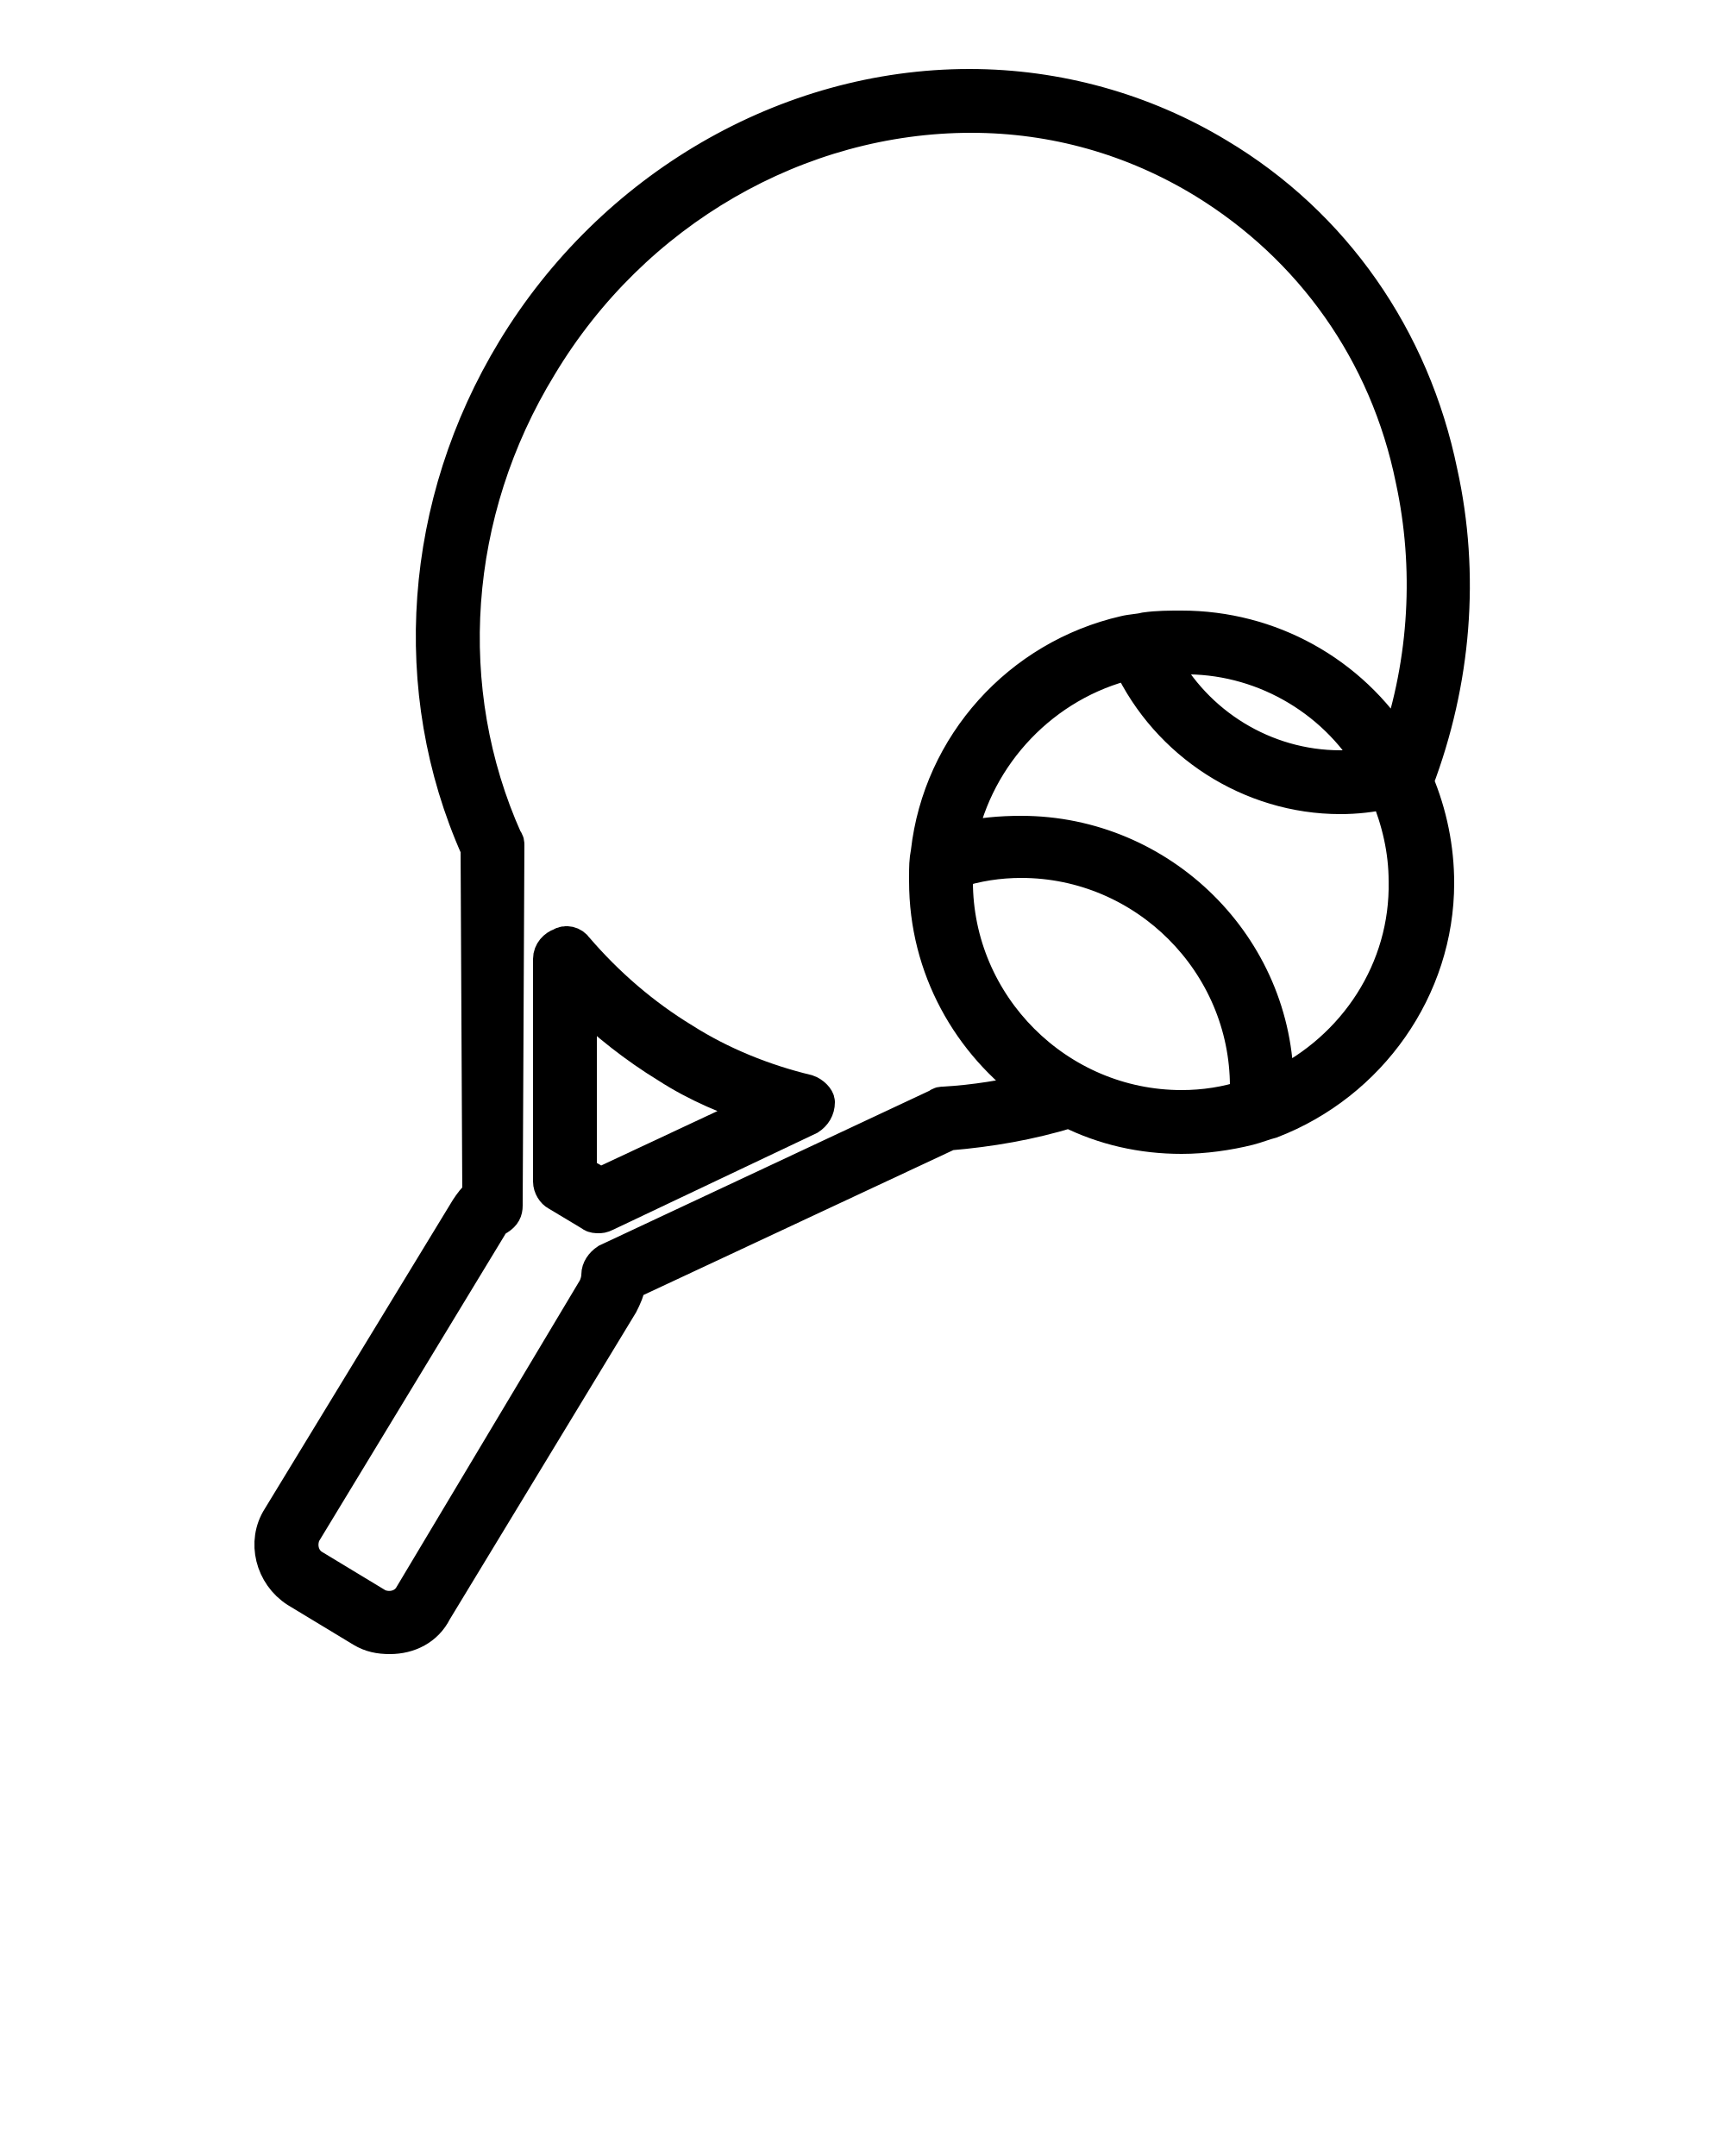
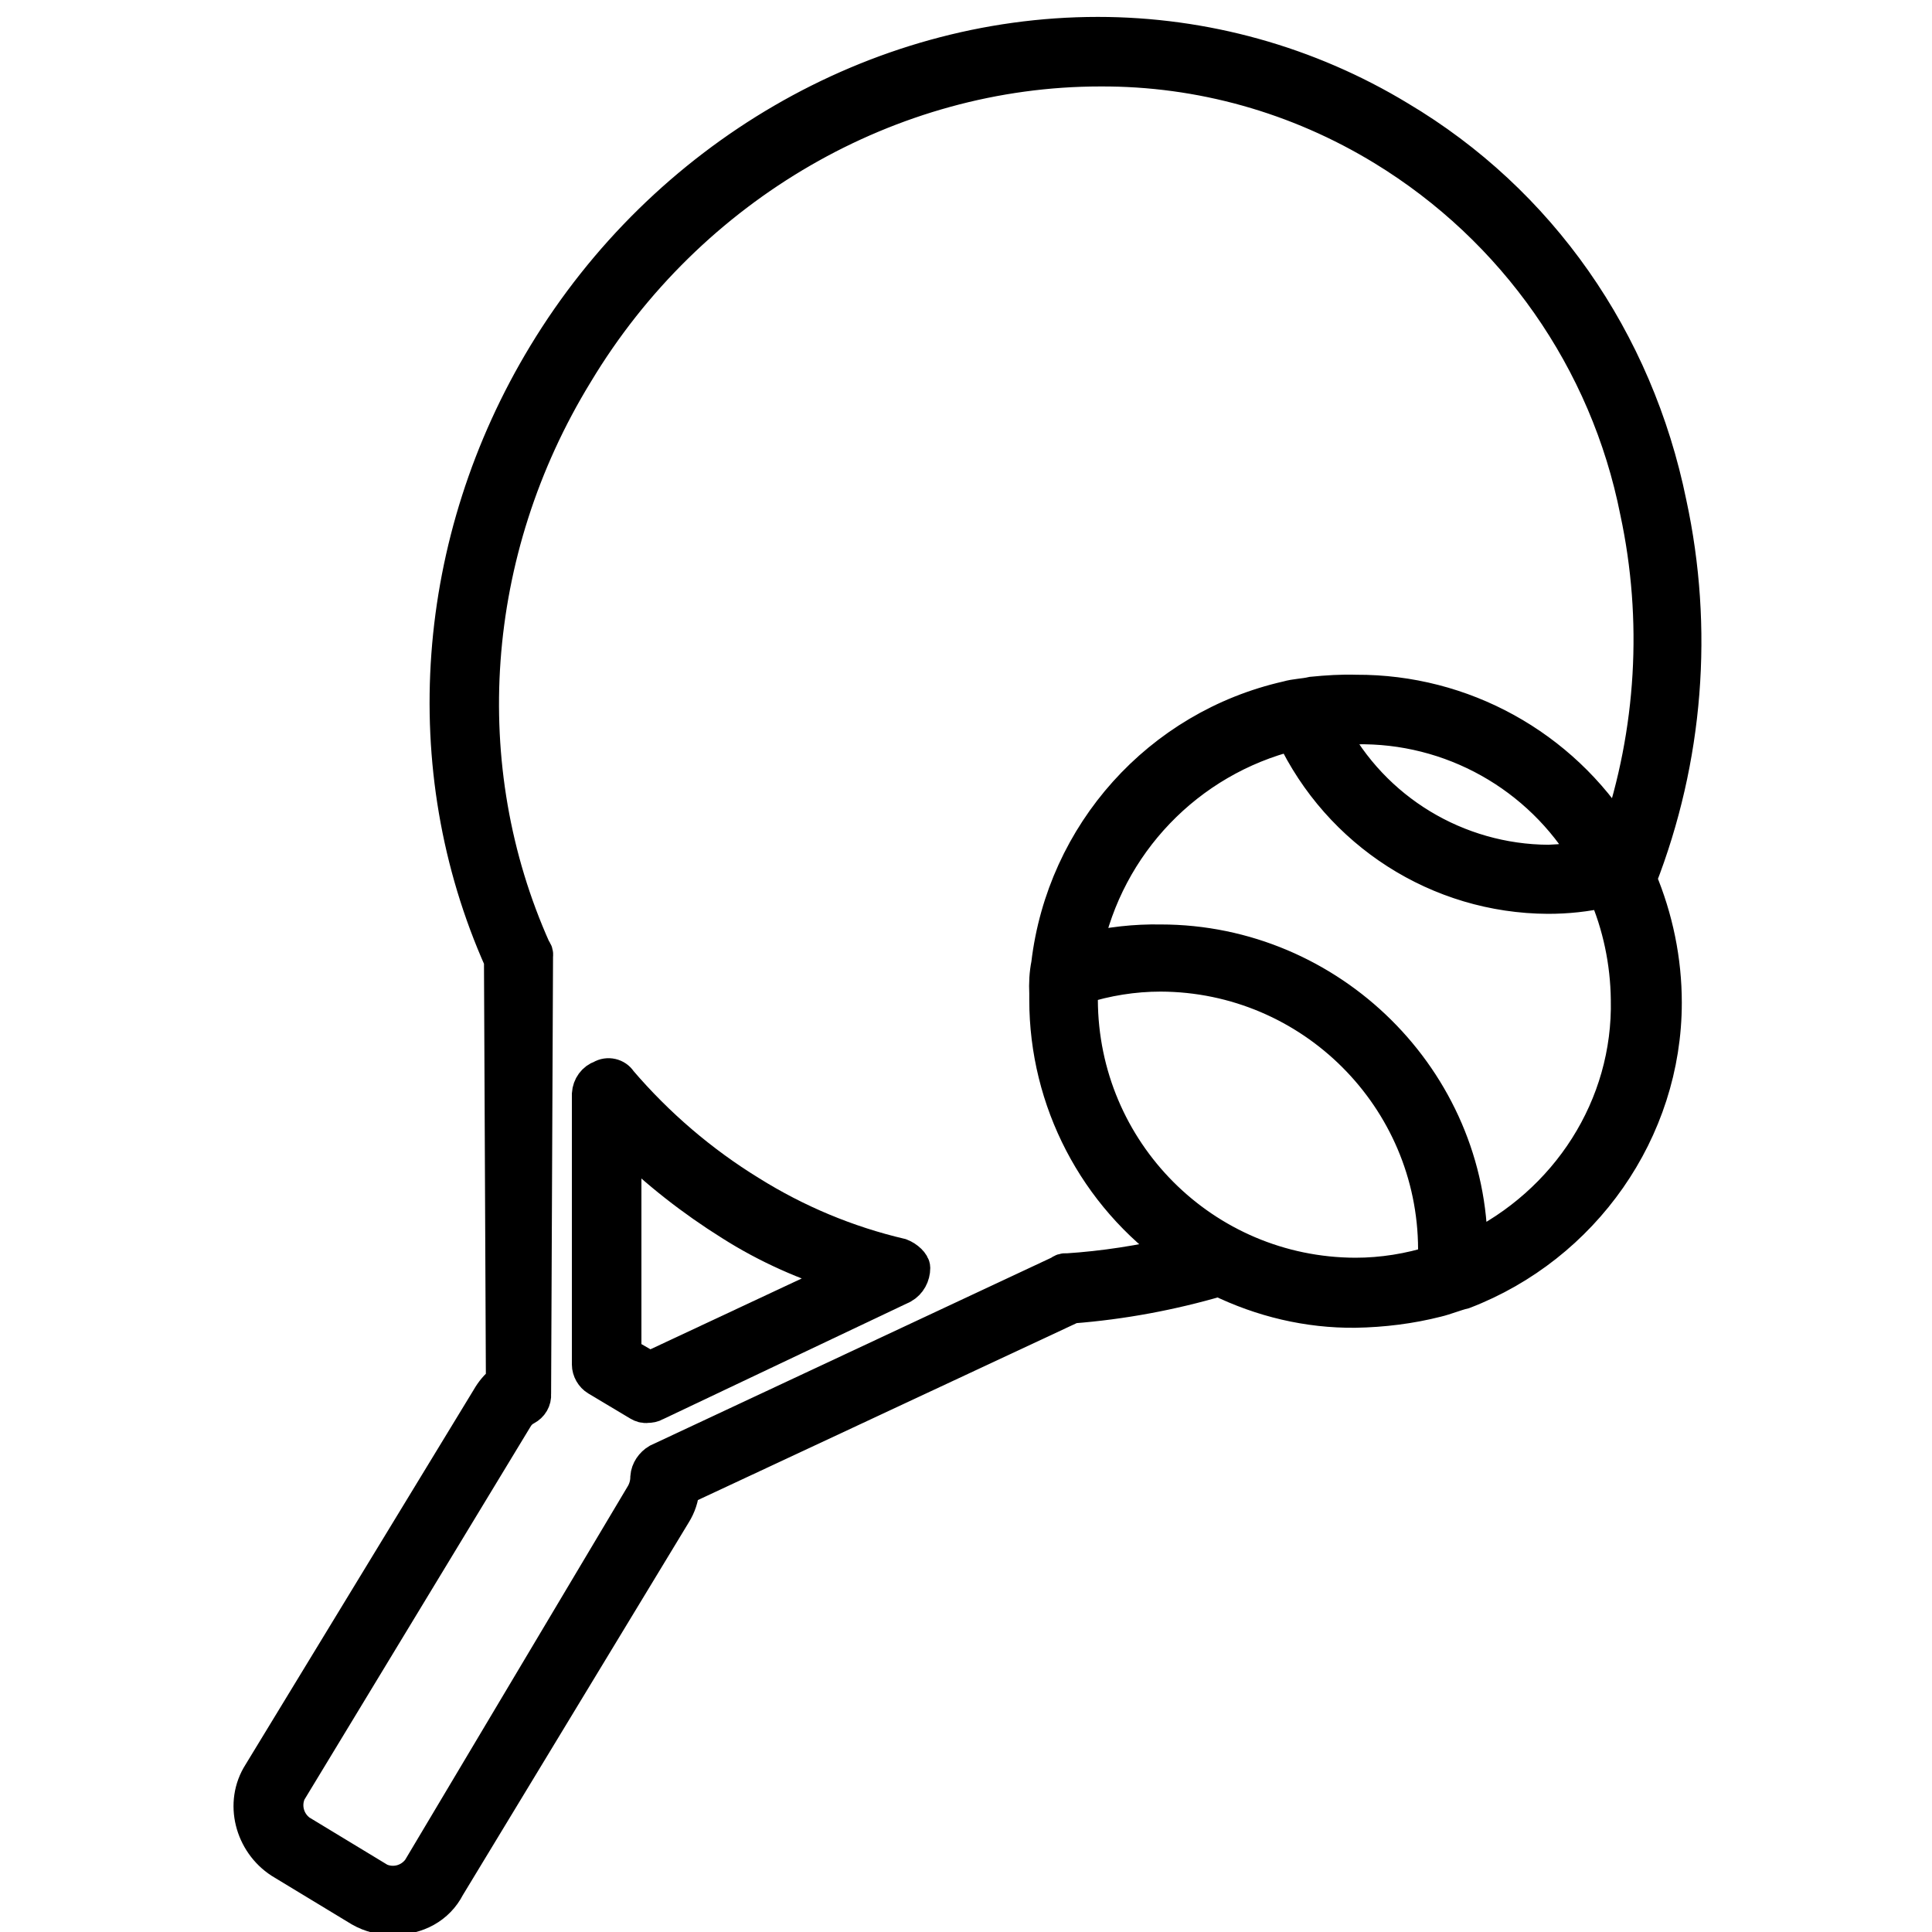
- <svg xmlns="http://www.w3.org/2000/svg" version="1.1" id="Layer_1" x="0px" y="0px" viewBox="0 0 100 125" style="enable-background:new 0 0 100 125;" xml:space="preserve">
+ <svg xmlns="http://www.w3.org/2000/svg" version="1.1" id="Layer_1" x="0px" y="0px" viewBox="0 0 400 400" style="enable-background:new 0 0 400 400;" xml:space="preserve">
  <style type="text/css">
- 	.st0{stroke:#000000;stroke-width:2;stroke-miterlimit:10;}
+ 	.st0{stroke:#000000;stroke-width:7;stroke-miterlimit:10;}
</style>
-   <g>
-     <path class="st0" d="M46.8,63.3c-2.5-0.6-5-1.6-7.2-3c-2.3-1.4-4.4-3.2-6.2-5.3c-0.2-0.3-0.6-0.4-0.9-0.2c-0.3,0.1-0.6,0.4-0.6,0.8   l0,12.9c0,0.3,0.2,0.6,0.4,0.7l2,1.2c0.1,0.1,0.3,0.1,0.4,0.1c0.1,0,0.2,0,0.4-0.1l11.8-5.6c0.3-0.2,0.5-0.5,0.5-0.9   C47.4,63.7,47.1,63.4,46.8,63.3z M34.8,68.7L33.6,68l0-10.2c1.5,1.5,3.3,2.9,5.1,4c1.7,1.1,3.6,1.9,5.5,2.5L34.8,68.7z" />
-     <path class="st0" d="M83.5,27.4C81.9,19.6,77.3,13,70.6,9c-4.3-2.6-9.3-4-14.4-4c-10.6,0-20.7,5.9-26.4,15.3   c-5.4,8.9-6.2,19.7-2.1,28.9l0.1,20.1c-0.3,0.2-0.5,0.5-0.7,0.8L16.2,88c-0.9,1.4-0.4,3.3,1,4.2l3.8,2.3c0.5,0.3,1,0.4,1.6,0.4   c1.1,0,2.1-0.5,2.6-1.5L36,75.6c0.2-0.4,0.4-0.8,0.4-1.2L55,65.7c2.4-0.2,4.7-0.6,7-1.3c2,1,4.2,1.5,6.5,1.5c1.3,0,2.7-0.2,3.9-0.5   c0.4-0.1,0.9-0.3,1.3-0.4c5.7-2.2,9.6-7.7,9.6-13.8c0-2-0.4-4-1.2-5.9C84.3,39.5,84.8,33.3,83.5,27.4z M54.7,64   c-0.1,0-0.2,0-0.3,0.1l-19.2,9c-0.3,0.2-0.5,0.5-0.5,0.8c0,0.3-0.1,0.6-0.2,0.8L23.8,92.6c-0.4,0.6-1.2,0.8-1.9,0.5l-3.8-2.3   c-0.6-0.4-0.8-1.2-0.5-1.9l10.8-17.8c0.1-0.2,0.3-0.4,0.5-0.5c0.3-0.2,0.4-0.4,0.4-0.7L29.4,49c0-0.1,0-0.2-0.1-0.3   c-3.9-8.7-3.2-19,2-27.5c5.4-9,15-14.5,25-14.5c4.8,0,9.4,1.3,13.5,3.8c6.2,3.8,10.6,9.9,12.1,17.3c1.1,5.1,0.8,10.5-0.9,15.5   c-2.7-4.3-7.4-6.9-12.5-6.9c-0.7,0-1.4,0-2.1,0.1c-0.4,0.1-0.8,0.1-1.2,0.2c-6.1,1.4-10.7,6.5-11.4,12.7c-0.1,0.5-0.1,0.9-0.1,1.4   c0,0.1,0,0.2,0,0.3c0,5,2.5,9.4,6.3,12.1C58.3,63.6,56.5,63.9,54.7,64z M79.6,44.3c-0.6,0.1-1.2,0.2-1.9,0.2   c-4.4,0-8.4-2.5-10.4-6.3c0.4,0,0.8-0.1,1.2-0.1C73,38,77.3,40.4,79.6,44.3z M72.3,63.6c-1.2,0.4-2.5,0.6-3.8,0.6   c-7.2,0-13.1-5.9-13.1-13.1c0-0.2,0-0.4,0-0.6c1.2-0.4,2.5-0.6,3.8-0.6c7.2,0,13.1,5.9,13.1,13.1C72.3,63.2,72.3,63.4,72.3,63.6z    M74,63c0-8.1-6.7-14.7-14.8-14.7c-1.2,0-2.4,0.1-3.6,0.4c1-5,4.9-9.1,9.9-10.3c2.2,4.7,7,7.8,12.2,7.8c0.9,0,1.8-0.1,2.7-0.3   c0.7,1.7,1.1,3.4,1.1,5.2C81.6,56.2,78.6,60.8,74,63z" />
-   </g>
+   <path class="st0" d="M186.5,259.9c-11.1-2.6-21.6-7-31.2-13c-10.1-6.2-19.2-14-26.9-23c-0.8-1.3-2.6-1.7-3.9-0.9c0,0,0,0,0,0  c-1.5,0.5-2.5,1.9-2.6,3.5v56c0,1.2,0.7,2.4,1.7,3l8.7,5.2c0.5,0.3,1.1,0.5,1.7,0.4c0.6,0,1.2-0.1,1.7-0.4l51.2-24.3  c1.4-0.8,2.2-2.3,2.2-3.9C189.1,261.6,187.8,260.4,186.5,259.9z M134.5,283.3l-5.2-3v-44.3c6.7,6.6,14.1,12.4,22.1,17.4  c7.4,4.7,15.5,8.3,23.9,10.8L134.5,283.3z" />
+   <path class="st0" d="M345.7,104.2c-6.9-33.8-26.9-62.5-56-79.8C270.9,13,249.3,7,227.3,7c-46,0-89.8,25.6-114.5,66.4  c-23.4,38.6-26.9,85.5-9.1,125.4l0.4,87.2c-1.2,0.9-2.2,2.1-3,3.5l-47.3,77.7c-3.9,6.1-1.7,14.3,4.3,18.2l16.5,10  c2.1,1.2,4.5,1.8,6.9,1.7c4.8,0,9.1-2.2,11.3-6.5l46.8-77.2c1-1.6,1.6-3.4,1.7-5.2l80.7-37.7c10.3-0.8,20.5-2.7,30.4-5.6  c8.8,4.3,18.4,6.6,28.2,6.5c5.7-0.1,11.4-0.8,16.9-2.2c1.7-0.4,3.9-1.3,5.6-1.7c24.7-9.5,41.6-33.4,41.6-59.9  c0-8.8-1.8-17.5-5.2-25.6C349.2,157.1,351.3,130.1,345.7,104.2z M220.8,263c-0.5-0.1-1,0.1-1.3,0.4l-83.3,39c-1.2,0.7-2.1,2-2.2,3.4  c0,1.2-0.3,2.4-0.9,3.5L86.8,387c-1.9,2.6-5.3,3.5-8.2,2.2l-16.5-10c-2.6-1.9-3.5-5.3-2.2-8.2l46.8-77.2c0.5-0.9,1.2-1.7,2.2-2.2  c1.1-0.6,1.8-1.7,1.7-3l0.4-90.7c0.1-0.5-0.1-1-0.4-1.3c-16.9-37.7-13.9-82.4,8.7-119.3c23.4-39,65.1-62.9,108.5-62.9  c20.7-0.1,40.9,5.6,58.6,16.4c27.2,16.6,46.3,43.8,52.5,75.1c4.8,22.4,3.4,45.6-3.9,67.2c-11.7-18.7-32.2-30-54.2-29.9  c-3-0.1-6.1,0.1-9.1,0.4c-1.7,0.4-3.5,0.4-5.2,0.9c-26.5,6-46.3,28.1-49.5,55.1c-0.4,2-0.5,4-0.4,6.1v1.3  c0,20.9,10.2,40.5,27.3,52.5C236.2,261.3,228.6,262.5,220.8,263z M328.8,177.5c-2.7,0.5-5.5,0.8-8.2,0.9  c-18.9-0.1-36.3-10.6-45.1-27.4c1.7,0,3.5-0.4,5.2-0.4C300.4,150.2,318.8,160.5,328.8,177.5L328.8,177.5z M297.1,261.3  c-5.3,1.7-10.9,2.6-16.5,2.6c-31.4-0.1-56.7-25.5-56.8-56.9v-2.6c5.3-1.7,10.9-2.6,16.5-2.6c31.3,0.1,56.7,25.5,56.8,56.8  L297.1,261.3z M304.5,258.7c0-35.1-29.1-63.8-64.2-63.8c-5.3-0.1-10.5,0.5-15.6,1.7c4.5-21.9,21.2-39.3,42.9-44.7  c9.7,20.5,30.2,33.7,52.9,33.8c3.9,0,7.9-0.4,11.7-1.3c3.1,7.1,4.7,14.8,4.8,22.5C337.5,229.1,324.5,249.1,304.5,258.7L304.5,258.7z  " />
</svg>
